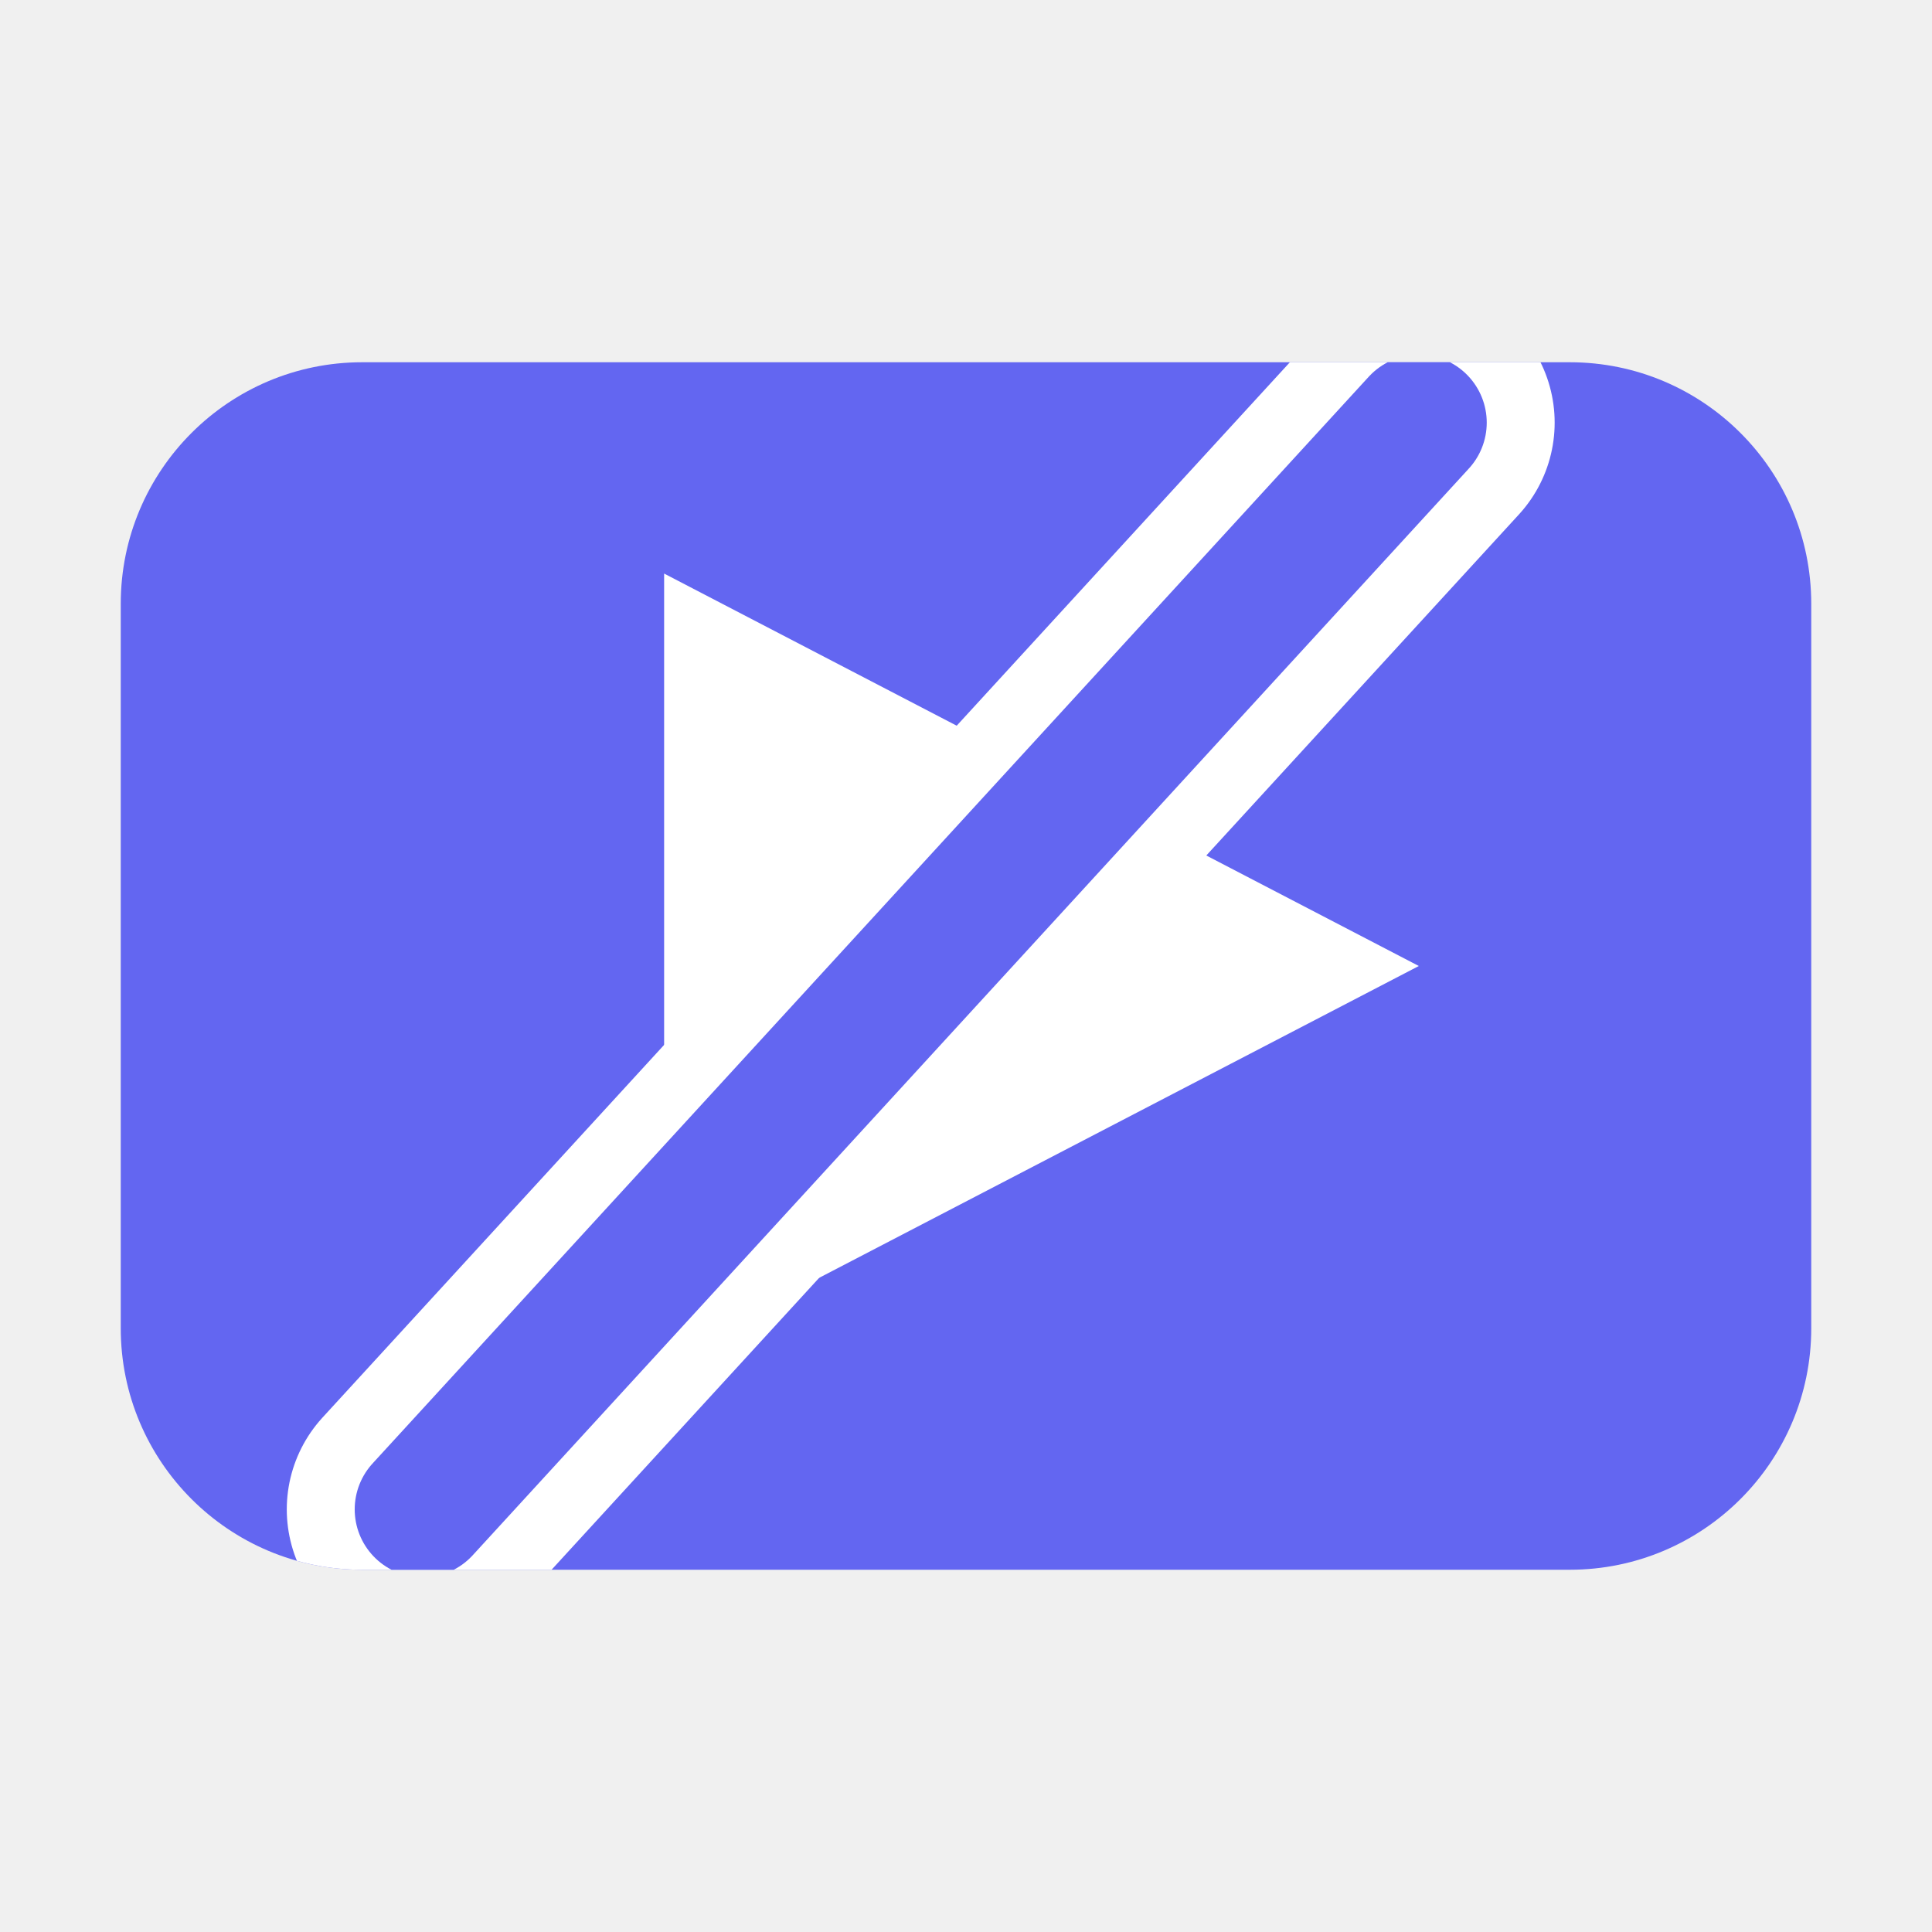
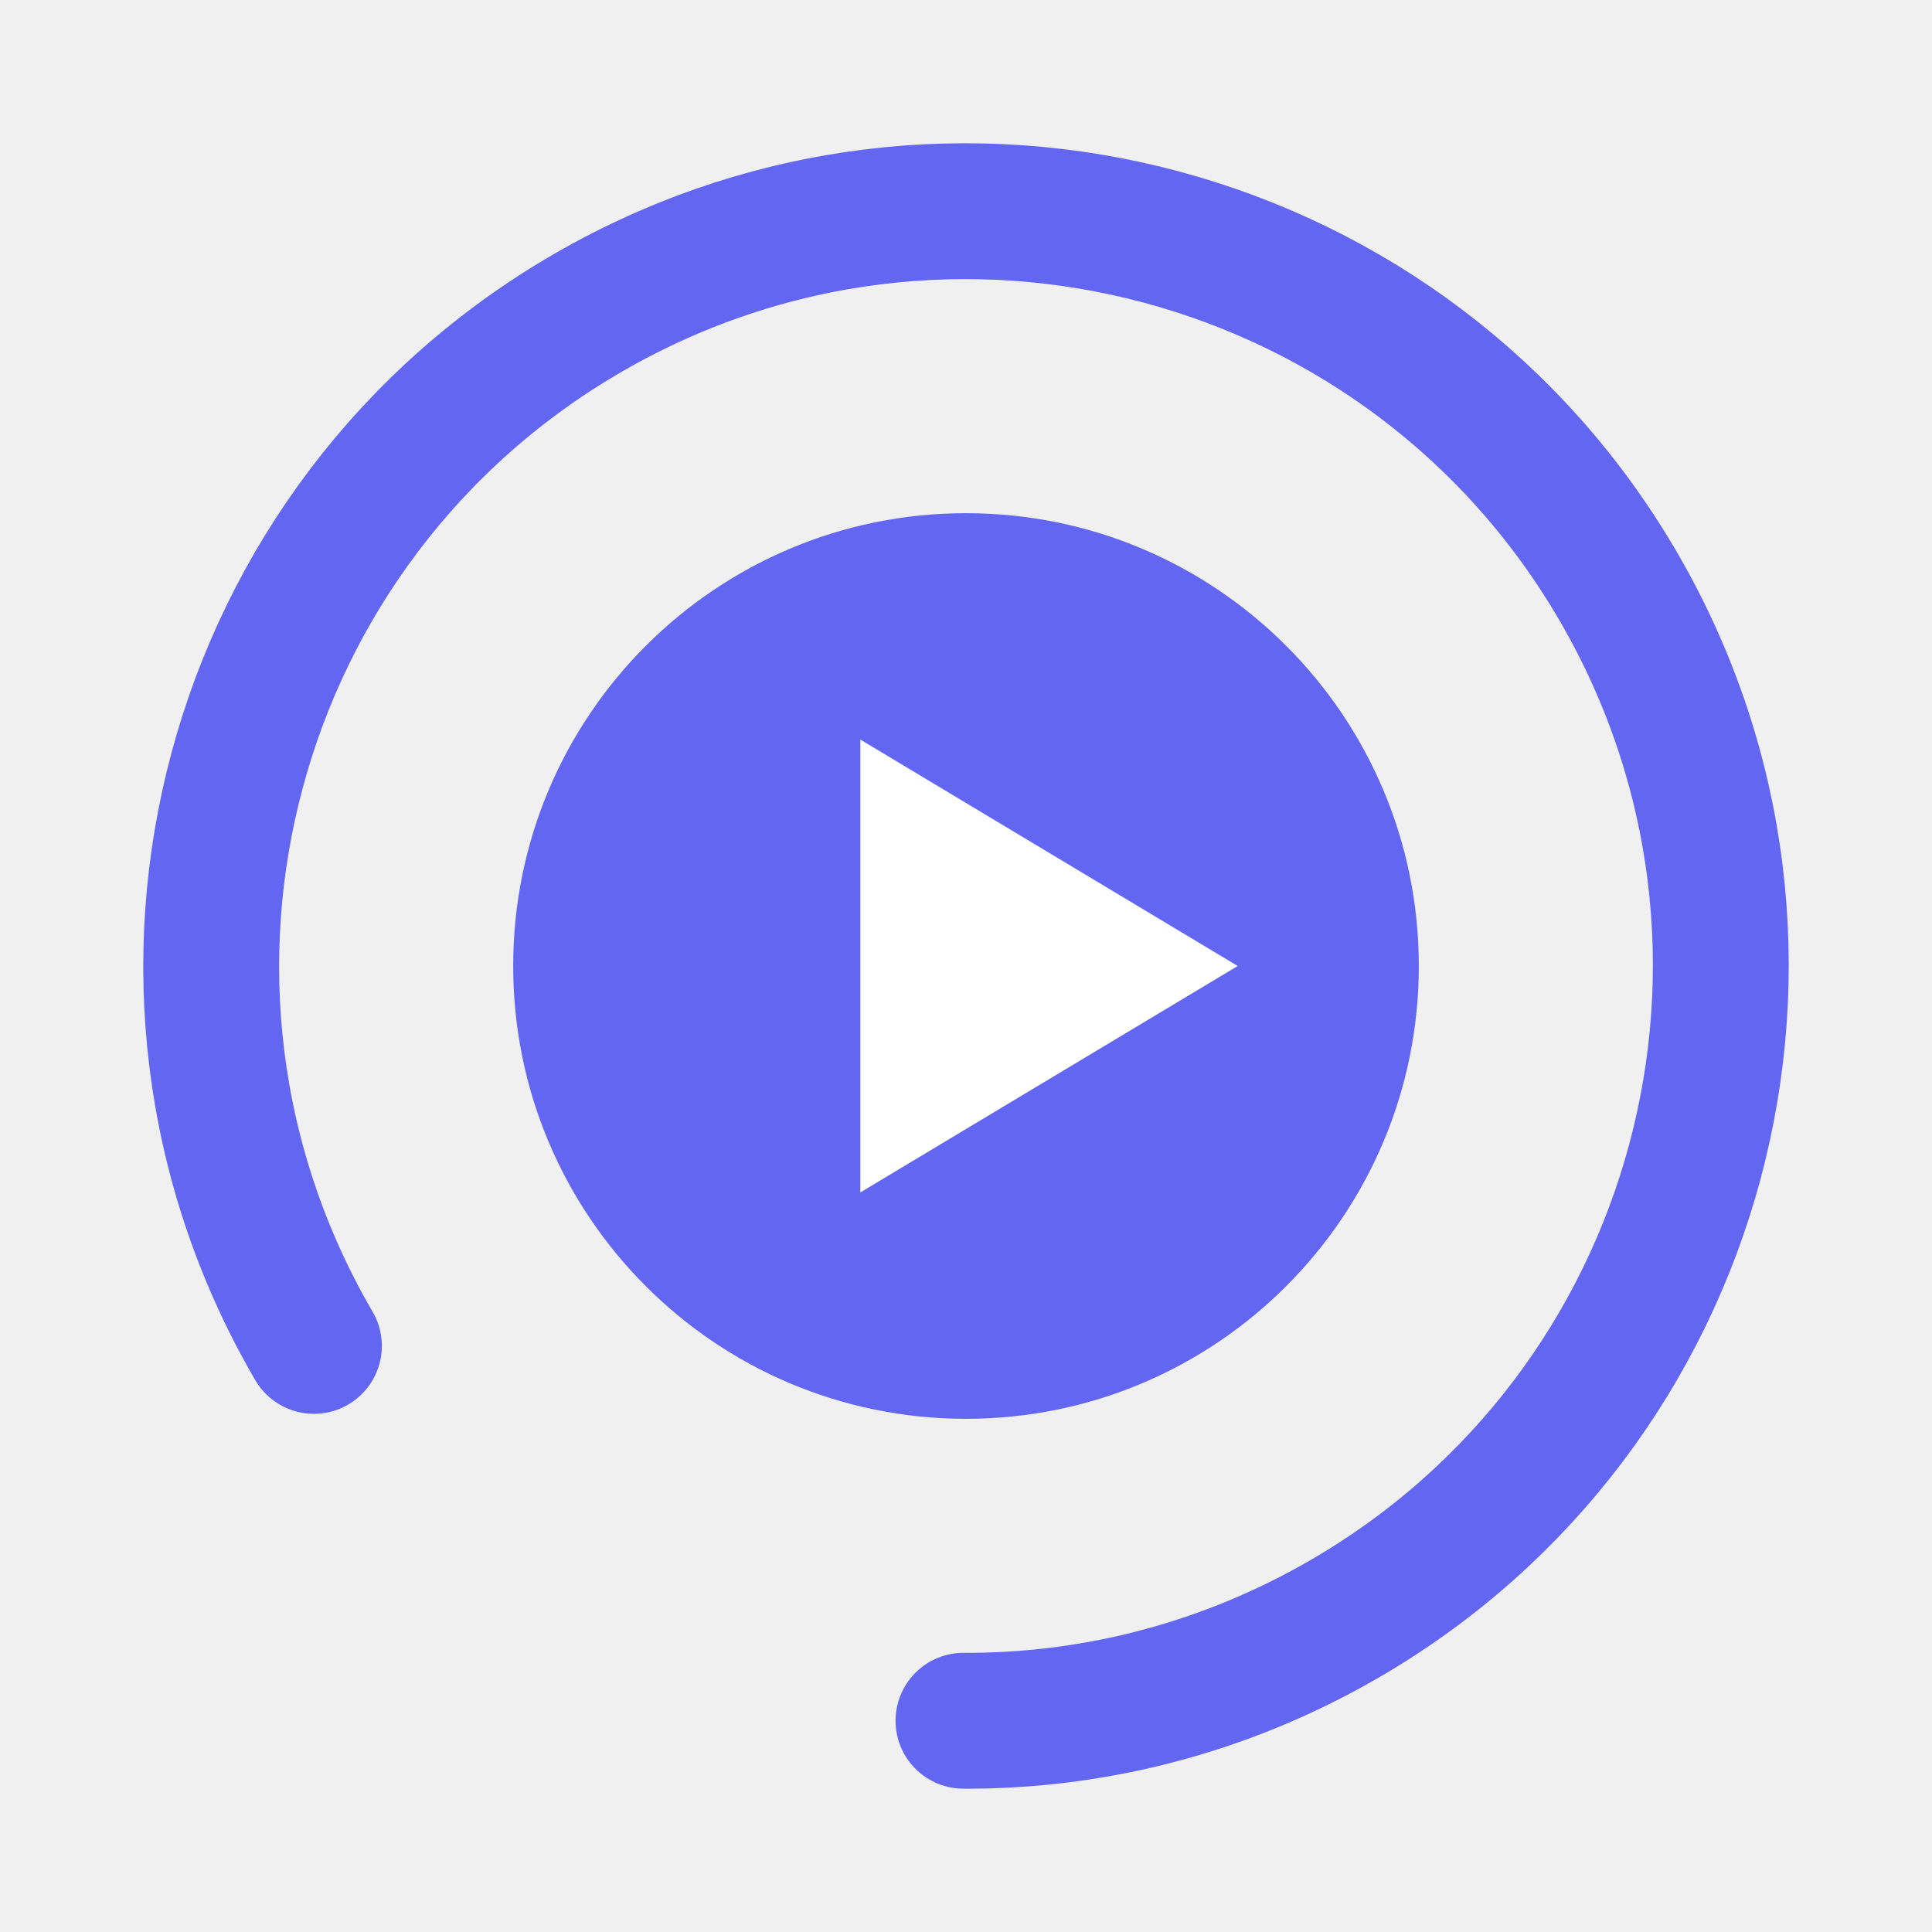
<svg xmlns="http://www.w3.org/2000/svg" viewBox="0 0 128 128">
-   <defs>
-     <clipPath id="c">
-       <rect x="8" y="24" width="112" height="80" rx="16" />
-     </clipPath>
-   </defs>
-   <rect x="8" y="24" width="112" height="80" rx="16" fill="#6366f1" />
-   <g clip-path="url(#c)">
-     <polygon points="44,38 44,90 94,64" fill="white" />
-     <line x1="94" y1="28" x2="28" y2="100" stroke="white" stroke-width="18" stroke-linecap="round" />
-     <line x1="94" y1="28" x2="28" y2="100" stroke="#6366f1" stroke-width="9" stroke-linecap="round" />
-   </g>
+   <circle cx="64" cy="64" r="50" fill="none" stroke="#6366f1" stroke-width="9" stroke-linecap="round" stroke-dasharray="262 52" transform="rotate(150 64 64)" />
+   <circle cx="64" cy="64" r="30" fill="#6366f1" />
+   <polygon points="57,49 57,79 82,64" fill="white" />
</svg>
